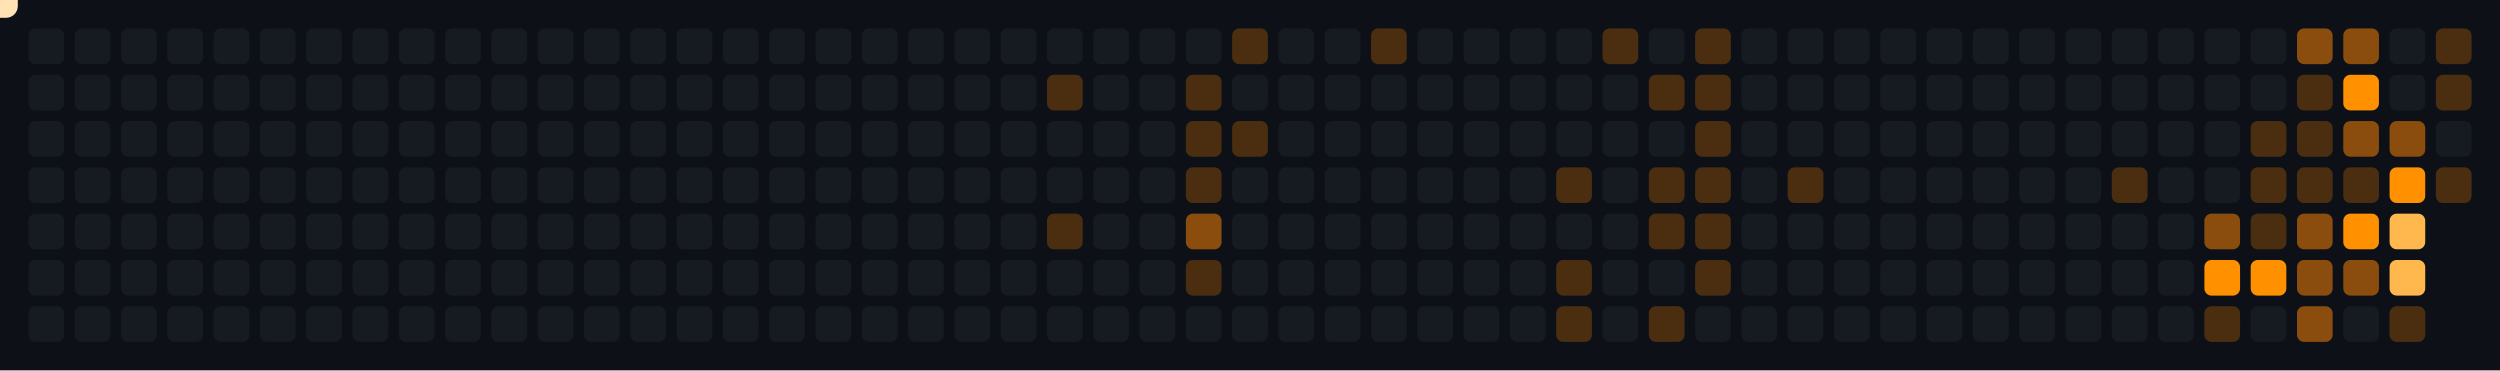
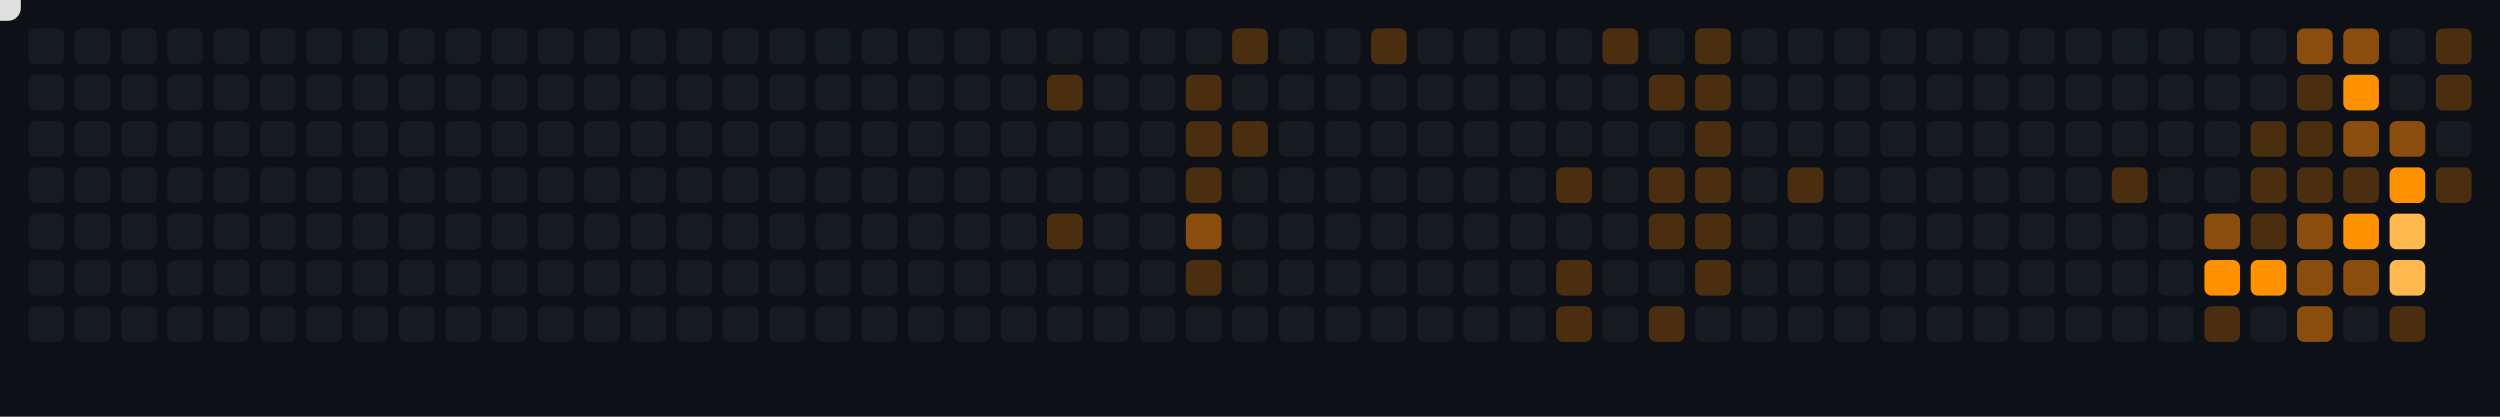
- <svg xmlns="http://www.w3.org/2000/svg" width="702" height="104" viewBox="0 0 702 104">
+ <svg xmlns="http://www.w3.org/2000/svg" width="702" height="117" viewBox="0 0 702 117">
  <style>
rect { shape-rendering: geometricPrecision; }
@keyframes head { 0% { transform: translate(13.0px,52.0px); opacity: 1; }
13.895% { transform: translate(299.0px,52.0px); }
14.526% { transform: translate(299.0px,65.0px); }
16.421% { transform: translate(338.0px,65.0px); }
17.053% { transform: translate(338.0px,78.0px); }
17.684% { transform: translate(351.0px,78.0px); }
18.316% { transform: translate(351.0px,65.0px); }
18.947% { transform: translate(338.0px,65.0px); }
20.211% { transform: translate(338.0px,39.0px); }
20.842% { transform: translate(351.0px,39.0px); }
21.474% { transform: translate(351.0px,26.0px); }
22.105% { transform: translate(338.0px,26.0px); }
22.737% { transform: translate(338.0px,13.0px); }
29.684% { transform: translate(481.0px,13.0px); }
33.474% { transform: translate(481.0px,91.0px); }
35.368% { transform: translate(442.0px,91.0px); }
37.263% { transform: translate(442.0px,52.0px); }
38.526% { transform: translate(468.0px,52.0px); }
39.158% { transform: translate(468.0px,65.0px); }
41.053% { transform: translate(507.0px,65.0px); }
41.684% { transform: translate(507.0px,52.0px); }
43.579% { transform: translate(468.0px,52.0px); }
44.842% { transform: translate(468.0px,26.0px); }
51.158% { transform: translate(598.0px,26.0px); }
52.421% { transform: translate(598.0px,52.0px); }
56.842% { transform: translate(689.0px,52.0px); }
57.474% { transform: translate(689.0px,65.0px); }
58.105% { transform: translate(676.0px,65.0px); }
59.368% { transform: translate(676.0px,91.0px); }
60.632% { transform: translate(650.0px,91.0px); }
61.263% { transform: translate(650.0px,78.0px); }
61.895% { transform: translate(663.0px,78.0px); }
62.526% { transform: translate(663.0px,65.0px); }
63.789% { transform: translate(637.0px,65.0px); }
64.421% { transform: translate(637.0px,78.0px); }
65.053% { transform: translate(624.0px,78.0px); }
65.684% { transform: translate(624.0px,91.0px); }
- 66.316% { transform: translate(637.0px,91.0px); }
- 66.947% { transform: translate(637.0px,78.0px); }
+ 66.316% { transform: translate(611.0px,91.0px); }
+ 66.947% { transform: translate(611.0px,78.0px); }
67.579% { transform: translate(624.0px,78.0px); }
68.211% { transform: translate(624.0px,65.0px); }
68.842% { transform: translate(637.0px,65.0px); }
70.105% { transform: translate(637.0px,39.0px); }
72.632% { transform: translate(689.0px,39.0px); }
73.895% { transform: translate(689.0px,13.0px); }
75.158% { transform: translate(663.0px,13.0px); }
75.789% { transform: translate(663.0px,26.0px); }
76.421% { transform: translate(650.0px,26.0px); }
77.053% { transform: translate(650.0px,13.0px); }
77.684% { transform: translate(637.0px,13.0px); }
78.316% { transform: translate(637.0px,26.0px); }
94.737% { transform: translate(299.0px,26.0px); }
98.246% { transform: translate(299.0px,26.0px); opacity: 1; }
98.947% { transform: translate(299.0px,26.0px); opacity: 0; }
100% { transform: translate(13.0px,52.0px); opacity: 0; }
 }
@keyframes f0 {
  0% { opacity: 1; }
  94.737% { opacity: 1; }
  95.158% { opacity: 0; }
  98.246% { opacity: 0; }
  100% { opacity: 1; }
}
@keyframes f1 {
  0% { opacity: 1; }
  14.526% { opacity: 1; }
  14.947% { opacity: 0; }
  98.246% { opacity: 0; }
  100% { opacity: 1; }
}
@keyframes f2 {
  0% { opacity: 1; }
  22.105% { opacity: 1; }
  22.526% { opacity: 0; }
  98.246% { opacity: 0; }
  100% { opacity: 1; }
}
@keyframes f3 {
  0% { opacity: 1; }
  20.211% { opacity: 1; }
  20.632% { opacity: 0; }
  98.246% { opacity: 0; }
  100% { opacity: 1; }
}
@keyframes f4 {
  0% { opacity: 1; }
  19.579% { opacity: 1; }
  20.000% { opacity: 0; }
  98.246% { opacity: 0; }
  100% { opacity: 1; }
}
@keyframes f5 {
  0% { opacity: 1; }
  16.421% { opacity: 1; }
  16.842% { opacity: 0; }
  98.246% { opacity: 0; }
  100% { opacity: 1; }
}
@keyframes f6 {
  0% { opacity: 1; }
  17.053% { opacity: 1; }
  17.474% { opacity: 0; }
  98.246% { opacity: 0; }
  100% { opacity: 1; }
}
@keyframes f7 {
  0% { opacity: 1; }
  23.368% { opacity: 1; }
  23.789% { opacity: 0; }
  98.246% { opacity: 0; }
  100% { opacity: 1; }
}
@keyframes f8 {
  0% { opacity: 1; }
  20.842% { opacity: 1; }
  21.263% { opacity: 0; }
  98.246% { opacity: 0; }
  100% { opacity: 1; }
}
@keyframes f9 {
  0% { opacity: 1; }
  25.263% { opacity: 1; }
  25.684% { opacity: 0; }
  98.246% { opacity: 0; }
  100% { opacity: 1; }
}
@keyframes f10 {
  0% { opacity: 1; }
  37.263% { opacity: 1; }
  37.684% { opacity: 0; }
  98.246% { opacity: 0; }
  100% { opacity: 1; }
}
@keyframes f11 {
  0% { opacity: 1; }
  36.000% { opacity: 1; }
  36.421% { opacity: 0; }
  98.246% { opacity: 0; }
  100% { opacity: 1; }
}
@keyframes f12 {
  0% { opacity: 1; }
  35.368% { opacity: 1; }
  35.789% { opacity: 0; }
  98.246% { opacity: 0; }
  100% { opacity: 1; }
}
@keyframes f13 {
  0% { opacity: 1; }
  28.421% { opacity: 1; }
  28.842% { opacity: 0; }
  98.246% { opacity: 0; }
  100% { opacity: 1; }
}
@keyframes f14 {
  0% { opacity: 1; }
  44.842% { opacity: 1; }
  45.263% { opacity: 0; }
  98.246% { opacity: 0; }
  100% { opacity: 1; }
}
@keyframes f15 {
  0% { opacity: 1; }
  38.526% { opacity: 1; }
  38.947% { opacity: 0; }
  98.246% { opacity: 0; }
  100% { opacity: 1; }
}
@keyframes f16 {
  0% { opacity: 1; }
  39.158% { opacity: 1; }
  39.579% { opacity: 0; }
  98.246% { opacity: 0; }
  100% { opacity: 1; }
}
@keyframes f17 {
  0% { opacity: 1; }
  34.105% { opacity: 1; }
  34.526% { opacity: 0; }
  98.246% { opacity: 0; }
  100% { opacity: 1; }
}
@keyframes f18 {
  0% { opacity: 1; }
  29.684% { opacity: 1; }
  30.105% { opacity: 0; }
  98.246% { opacity: 0; }
  100% { opacity: 1; }
}
@keyframes f19 {
  0% { opacity: 1; }
  30.316% { opacity: 1; }
  30.737% { opacity: 0; }
  98.246% { opacity: 0; }
  100% { opacity: 1; }
}
@keyframes f20 {
  0% { opacity: 1; }
  30.947% { opacity: 1; }
  31.368% { opacity: 0; }
  98.246% { opacity: 0; }
  100% { opacity: 1; }
}
@keyframes f21 {
  0% { opacity: 1; }
  31.579% { opacity: 1; }
  32.000% { opacity: 0; }
  98.246% { opacity: 0; }
  100% { opacity: 1; }
}
@keyframes f22 {
  0% { opacity: 1; }
  32.211% { opacity: 1; }
  32.632% { opacity: 0; }
  98.246% { opacity: 0; }
  100% { opacity: 1; }
}
@keyframes f23 {
  0% { opacity: 1; }
  32.842% { opacity: 1; }
  33.263% { opacity: 0; }
  98.246% { opacity: 0; }
  100% { opacity: 1; }
}
@keyframes f24 {
  0% { opacity: 1; }
  41.684% { opacity: 1; }
  42.105% { opacity: 0; }
  98.246% { opacity: 0; }
  100% { opacity: 1; }
}
@keyframes f25 {
  0% { opacity: 1; }
  52.421% { opacity: 1; }
  52.842% { opacity: 0; }
  98.246% { opacity: 0; }
  100% { opacity: 1; }
}
@keyframes f26 {
  0% { opacity: 1; }
  68.211% { opacity: 1; }
  68.632% { opacity: 0; }
  98.246% { opacity: 0; }
  100% { opacity: 1; }
}
@keyframes f27 {
  0% { opacity: 1; }
  65.053% { opacity: 1; }
  65.474% { opacity: 0; }
  98.246% { opacity: 0; }
  100% { opacity: 1; }
}
@keyframes f28 {
  0% { opacity: 1; }
  65.684% { opacity: 1; }
  66.105% { opacity: 0; }
  98.246% { opacity: 0; }
  100% { opacity: 1; }
}
@keyframes f29 {
  0% { opacity: 1; }
  70.105% { opacity: 1; }
  70.526% { opacity: 0; }
  98.246% { opacity: 0; }
  100% { opacity: 1; }
}
@keyframes f30 {
  0% { opacity: 1; }
  54.316% { opacity: 1; }
  54.737% { opacity: 0; }
  98.246% { opacity: 0; }
  100% { opacity: 1; }
}
@keyframes f31 {
  0% { opacity: 1; }
  63.789% { opacity: 1; }
  64.211% { opacity: 0; }
  98.246% { opacity: 0; }
  100% { opacity: 1; }
}
@keyframes f32 {
  0% { opacity: 1; }
  64.421% { opacity: 1; }
  64.842% { opacity: 0; }
  98.246% { opacity: 0; }
  100% { opacity: 1; }
}
@keyframes f33 {
  0% { opacity: 1; }
  77.053% { opacity: 1; }
  77.474% { opacity: 0; }
  98.246% { opacity: 0; }
  100% { opacity: 1; }
}
@keyframes f34 {
  0% { opacity: 1; }
  76.421% { opacity: 1; }
  76.842% { opacity: 0; }
  98.246% { opacity: 0; }
  100% { opacity: 1; }
}
@keyframes f35 {
  0% { opacity: 1; }
  70.737% { opacity: 1; }
  71.158% { opacity: 0; }
  98.246% { opacity: 0; }
  100% { opacity: 1; }
}
@keyframes f36 {
  0% { opacity: 1; }
  54.947% { opacity: 1; }
  55.368% { opacity: 0; }
  98.246% { opacity: 0; }
  100% { opacity: 1; }
}
@keyframes f37 {
  0% { opacity: 1; }
  63.158% { opacity: 1; }
  63.579% { opacity: 0; }
  98.246% { opacity: 0; }
  100% { opacity: 1; }
}
@keyframes f38 {
  0% { opacity: 1; }
  61.263% { opacity: 1; }
  61.684% { opacity: 0; }
  98.246% { opacity: 0; }
  100% { opacity: 1; }
}
@keyframes f39 {
  0% { opacity: 1; }
  60.632% { opacity: 1; }
  61.053% { opacity: 0; }
  98.246% { opacity: 0; }
  100% { opacity: 1; }
}
@keyframes f40 {
  0% { opacity: 1; }
  75.158% { opacity: 1; }
  75.579% { opacity: 0; }
  98.246% { opacity: 0; }
  100% { opacity: 1; }
}
@keyframes f41 {
  0% { opacity: 1; }
  75.789% { opacity: 1; }
  76.211% { opacity: 0; }
  98.246% { opacity: 0; }
  100% { opacity: 1; }
}
@keyframes f42 {
  0% { opacity: 1; }
  71.368% { opacity: 1; }
  71.789% { opacity: 0; }
  98.246% { opacity: 0; }
  100% { opacity: 1; }
}
@keyframes f43 {
  0% { opacity: 1; }
  55.579% { opacity: 1; }
  56.000% { opacity: 0; }
  98.246% { opacity: 0; }
  100% { opacity: 1; }
}
@keyframes f44 {
  0% { opacity: 1; }
  62.526% { opacity: 1; }
  62.947% { opacity: 0; }
  98.246% { opacity: 0; }
  100% { opacity: 1; }
}
@keyframes f45 {
  0% { opacity: 1; }
  61.895% { opacity: 1; }
  62.316% { opacity: 0; }
  98.246% { opacity: 0; }
  100% { opacity: 1; }
}
@keyframes f46 {
  0% { opacity: 1; }
  72.000% { opacity: 1; }
  72.421% { opacity: 0; }
  98.246% { opacity: 0; }
  100% { opacity: 1; }
}
@keyframes f47 {
  0% { opacity: 1; }
  56.211% { opacity: 1; }
  56.632% { opacity: 0; }
  98.246% { opacity: 0; }
  100% { opacity: 1; }
}
@keyframes f48 {
  0% { opacity: 1; }
  58.105% { opacity: 1; }
  58.526% { opacity: 0; }
  98.246% { opacity: 0; }
  100% { opacity: 1; }
}
@keyframes f49 {
  0% { opacity: 1; }
  58.737% { opacity: 1; }
  59.158% { opacity: 0; }
  98.246% { opacity: 0; }
  100% { opacity: 1; }
}
@keyframes f50 {
  0% { opacity: 1; }
  59.368% { opacity: 1; }
  59.789% { opacity: 0; }
  98.246% { opacity: 0; }
  100% { opacity: 1; }
}
@keyframes f51 {
  0% { opacity: 1; }
  73.895% { opacity: 1; }
  74.316% { opacity: 0; }
  98.246% { opacity: 0; }
  100% { opacity: 1; }
}
@keyframes f52 {
  0% { opacity: 1; }
  73.263% { opacity: 1; }
  73.684% { opacity: 0; }
  98.246% { opacity: 0; }
  100% { opacity: 1; }
}
@keyframes f53 {
  0% { opacity: 1; }
  56.842% { opacity: 1; }
  57.263% { opacity: 0; }
  98.246% { opacity: 0; }
  100% { opacity: 1; }
}
+ @keyframes bar0 { 0% { transform: scaleX(0); }
+ 0.000% { transform: scaleX(0); }
+ 14.526% { transform: scaleX(1.000); }
+ 98.246% { transform: scaleX(1); }
+ 100% { transform: scaleX(0); }
+  }
+ @keyframes bar1 { 0% { transform: scaleX(0); }
+ 14.526% { transform: scaleX(0); }
+ 16.421% { transform: scaleX(1.000); }
+ 98.246% { transform: scaleX(1); }
+ 100% { transform: scaleX(0); }
+  }
+ @keyframes bar2 { 0% { transform: scaleX(0); }
+ 16.421% { transform: scaleX(0); }
+ 17.053% { transform: scaleX(0.038); }
+ 19.579% { transform: scaleX(0.077); }
+ 20.211% { transform: scaleX(0.115); }
+ 20.842% { transform: scaleX(0.154); }
+ 22.105% { transform: scaleX(0.192); }
+ 23.368% { transform: scaleX(0.231); }
+ 25.263% { transform: scaleX(0.269); }
+ 28.421% { transform: scaleX(0.308); }
+ 29.684% { transform: scaleX(0.346); }
+ 30.316% { transform: scaleX(0.385); }
+ 30.947% { transform: scaleX(0.423); }
+ 31.579% { transform: scaleX(0.462); }
+ 32.211% { transform: scaleX(0.500); }
+ 32.842% { transform: scaleX(0.538); }
+ 34.105% { transform: scaleX(0.577); }
+ 35.368% { transform: scaleX(0.615); }
+ 36.000% { transform: scaleX(0.654); }
+ 37.263% { transform: scaleX(0.692); }
+ 38.526% { transform: scaleX(0.731); }
+ 39.158% { transform: scaleX(0.769); }
+ 41.684% { transform: scaleX(0.808); }
+ 44.842% { transform: scaleX(0.846); }
+ 52.421% { transform: scaleX(0.885); }
+ 54.316% { transform: scaleX(0.923); }
+ 54.947% { transform: scaleX(0.962); }
+ 55.579% { transform: scaleX(1.000); }
+ 98.246% { transform: scaleX(1); }
+ 100% { transform: scaleX(0); }
+  }
+ @keyframes bar3 { 0% { transform: scaleX(0); }
+ 55.579% { transform: scaleX(0); }
+ 56.211% { transform: scaleX(1.000); }
+ 98.246% { transform: scaleX(1); }
+ 100% { transform: scaleX(0); }
+  }
+ @keyframes bar4 { 0% { transform: scaleX(0); }
+ 56.211% { transform: scaleX(0); }
+ 56.842% { transform: scaleX(1.000); }
+ 98.246% { transform: scaleX(1); }
+ 100% { transform: scaleX(0); }
+  }
+ @keyframes bar5 { 0% { transform: scaleX(0); }
+ 56.842% { transform: scaleX(0); }
+ 58.105% { transform: scaleX(0.500); }
+ 58.737% { transform: scaleX(1.000); }
+ 98.246% { transform: scaleX(1); }
+ 100% { transform: scaleX(0); }
+  }
+ @keyframes bar6 { 0% { transform: scaleX(0); }
+ 58.737% { transform: scaleX(0); }
+ 59.368% { transform: scaleX(1.000); }
+ 98.246% { transform: scaleX(1); }
+ 100% { transform: scaleX(0); }
+  }
+ @keyframes bar7 { 0% { transform: scaleX(0); }
+ 59.368% { transform: scaleX(0); }
+ 60.632% { transform: scaleX(0.333); }
+ 61.263% { transform: scaleX(0.667); }
+ 61.895% { transform: scaleX(1.000); }
+ 98.246% { transform: scaleX(1); }
+ 100% { transform: scaleX(0); }
+  }
+ @keyframes bar8 { 0% { transform: scaleX(0); }
+ 61.895% { transform: scaleX(0); }
+ 62.526% { transform: scaleX(1.000); }
+ 98.246% { transform: scaleX(1); }
+ 100% { transform: scaleX(0); }
+  }
+ @keyframes bar9 { 0% { transform: scaleX(0); }
+ 62.526% { transform: scaleX(0); }
+ 63.158% { transform: scaleX(1.000); }
+ 98.246% { transform: scaleX(1); }
+ 100% { transform: scaleX(0); }
+  }
+ @keyframes bar10 { 0% { transform: scaleX(0); }
+ 63.158% { transform: scaleX(0); }
+ 63.789% { transform: scaleX(1.000); }
+ 98.246% { transform: scaleX(1); }
+ 100% { transform: scaleX(0); }
+  }
+ @keyframes bar11 { 0% { transform: scaleX(0); }
+ 63.789% { transform: scaleX(0); }
+ 64.421% { transform: scaleX(0.500); }
+ 65.053% { transform: scaleX(1.000); }
+ 98.246% { transform: scaleX(1); }
+ 100% { transform: scaleX(0); }
+  }
+ @keyframes bar12 { 0% { transform: scaleX(0); }
+ 65.053% { transform: scaleX(0); }
+ 65.684% { transform: scaleX(1.000); }
+ 98.246% { transform: scaleX(1); }
+ 100% { transform: scaleX(0); }
+  }
+ @keyframes bar13 { 0% { transform: scaleX(0); }
+ 65.684% { transform: scaleX(0); }
+ 68.211% { transform: scaleX(1.000); }
+ 98.246% { transform: scaleX(1); }
+ 100% { transform: scaleX(0); }
+  }
+ @keyframes bar14 { 0% { transform: scaleX(0); }
+ 68.211% { transform: scaleX(0); }
+ 70.105% { transform: scaleX(0.500); }
+ 70.737% { transform: scaleX(1.000); }
+ 98.246% { transform: scaleX(1); }
+ 100% { transform: scaleX(0); }
+  }
+ @keyframes bar15 { 0% { transform: scaleX(0); }
+ 70.737% { transform: scaleX(0); }
+ 71.368% { transform: scaleX(0.500); }
+ 72.000% { transform: scaleX(1.000); }
+ 98.246% { transform: scaleX(1); }
+ 100% { transform: scaleX(0); }
+  }
+ @keyframes bar16 { 0% { transform: scaleX(0); }
+ 72.000% { transform: scaleX(0); }
+ 73.263% { transform: scaleX(0.500); }
+ 73.895% { transform: scaleX(1.000); }
+ 98.246% { transform: scaleX(1); }
+ 100% { transform: scaleX(0); }
+  }
+ @keyframes bar17 { 0% { transform: scaleX(0); }
+ 73.895% { transform: scaleX(0); }
+ 75.158% { transform: scaleX(1.000); }
+ 98.246% { transform: scaleX(1); }
+ 100% { transform: scaleX(0); }
+  }
+ @keyframes bar18 { 0% { transform: scaleX(0); }
+ 75.158% { transform: scaleX(0); }
+ 75.789% { transform: scaleX(1.000); }
+ 98.246% { transform: scaleX(1); }
+ 100% { transform: scaleX(0); }
+  }
+ @keyframes bar19 { 0% { transform: scaleX(0); }
+ 75.789% { transform: scaleX(0); }
+ 76.421% { transform: scaleX(1.000); }
+ 98.246% { transform: scaleX(1); }
+ 100% { transform: scaleX(0); }
+  }
+ @keyframes bar20 { 0% { transform: scaleX(0); }
+ 76.421% { transform: scaleX(0); }
+ 77.053% { transform: scaleX(1.000); }
+ 98.246% { transform: scaleX(1); }
+ 100% { transform: scaleX(0); }
+  }
+ @keyframes bar21 { 0% { transform: scaleX(0); }
+ 77.053% { transform: scaleX(0); }
+ 94.737% { transform: scaleX(1.000); }
+ 98.246% { transform: scaleX(1); }
+ 100% { transform: scaleX(0); }
+  }

</style>
-   <rect width="702" height="104" fill="#0d1117" />
+   <rect width="702" height="117" fill="#0d1117" />
  <rect x="8" y="8" width="10" height="10" rx="2" fill="#161b22" />
  <rect x="8" y="21" width="10" height="10" rx="2" fill="#161b22" />
  <rect x="8" y="34" width="10" height="10" rx="2" fill="#161b22" />
  <rect x="8" y="47" width="10" height="10" rx="2" fill="#161b22" />
  <rect x="8" y="60" width="10" height="10" rx="2" fill="#161b22" />
  <rect x="8" y="73" width="10" height="10" rx="2" fill="#161b22" />
  <rect x="8" y="86" width="10" height="10" rx="2" fill="#161b22" />
  <rect x="21" y="8" width="10" height="10" rx="2" fill="#161b22" />
  <rect x="21" y="21" width="10" height="10" rx="2" fill="#161b22" />
  <rect x="21" y="34" width="10" height="10" rx="2" fill="#161b22" />
  <rect x="21" y="47" width="10" height="10" rx="2" fill="#161b22" />
  <rect x="21" y="60" width="10" height="10" rx="2" fill="#161b22" />
  <rect x="21" y="73" width="10" height="10" rx="2" fill="#161b22" />
  <rect x="21" y="86" width="10" height="10" rx="2" fill="#161b22" />
  <rect x="34" y="8" width="10" height="10" rx="2" fill="#161b22" />
  <rect x="34" y="21" width="10" height="10" rx="2" fill="#161b22" />
  <rect x="34" y="34" width="10" height="10" rx="2" fill="#161b22" />
  <rect x="34" y="47" width="10" height="10" rx="2" fill="#161b22" />
  <rect x="34" y="60" width="10" height="10" rx="2" fill="#161b22" />
  <rect x="34" y="73" width="10" height="10" rx="2" fill="#161b22" />
  <rect x="34" y="86" width="10" height="10" rx="2" fill="#161b22" />
  <rect x="47" y="8" width="10" height="10" rx="2" fill="#161b22" />
  <rect x="47" y="21" width="10" height="10" rx="2" fill="#161b22" />
  <rect x="47" y="34" width="10" height="10" rx="2" fill="#161b22" />
  <rect x="47" y="47" width="10" height="10" rx="2" fill="#161b22" />
  <rect x="47" y="60" width="10" height="10" rx="2" fill="#161b22" />
  <rect x="47" y="73" width="10" height="10" rx="2" fill="#161b22" />
  <rect x="47" y="86" width="10" height="10" rx="2" fill="#161b22" />
  <rect x="60" y="8" width="10" height="10" rx="2" fill="#161b22" />
  <rect x="60" y="21" width="10" height="10" rx="2" fill="#161b22" />
  <rect x="60" y="34" width="10" height="10" rx="2" fill="#161b22" />
  <rect x="60" y="47" width="10" height="10" rx="2" fill="#161b22" />
  <rect x="60" y="60" width="10" height="10" rx="2" fill="#161b22" />
  <rect x="60" y="73" width="10" height="10" rx="2" fill="#161b22" />
  <rect x="60" y="86" width="10" height="10" rx="2" fill="#161b22" />
  <rect x="73" y="8" width="10" height="10" rx="2" fill="#161b22" />
  <rect x="73" y="21" width="10" height="10" rx="2" fill="#161b22" />
  <rect x="73" y="34" width="10" height="10" rx="2" fill="#161b22" />
  <rect x="73" y="47" width="10" height="10" rx="2" fill="#161b22" />
  <rect x="73" y="60" width="10" height="10" rx="2" fill="#161b22" />
  <rect x="73" y="73" width="10" height="10" rx="2" fill="#161b22" />
  <rect x="73" y="86" width="10" height="10" rx="2" fill="#161b22" />
  <rect x="86" y="8" width="10" height="10" rx="2" fill="#161b22" />
  <rect x="86" y="21" width="10" height="10" rx="2" fill="#161b22" />
  <rect x="86" y="34" width="10" height="10" rx="2" fill="#161b22" />
  <rect x="86" y="47" width="10" height="10" rx="2" fill="#161b22" />
  <rect x="86" y="60" width="10" height="10" rx="2" fill="#161b22" />
  <rect x="86" y="73" width="10" height="10" rx="2" fill="#161b22" />
  <rect x="86" y="86" width="10" height="10" rx="2" fill="#161b22" />
  <rect x="99" y="8" width="10" height="10" rx="2" fill="#161b22" />
  <rect x="99" y="21" width="10" height="10" rx="2" fill="#161b22" />
  <rect x="99" y="34" width="10" height="10" rx="2" fill="#161b22" />
  <rect x="99" y="47" width="10" height="10" rx="2" fill="#161b22" />
  <rect x="99" y="60" width="10" height="10" rx="2" fill="#161b22" />
  <rect x="99" y="73" width="10" height="10" rx="2" fill="#161b22" />
  <rect x="99" y="86" width="10" height="10" rx="2" fill="#161b22" />
  <rect x="112" y="8" width="10" height="10" rx="2" fill="#161b22" />
  <rect x="112" y="21" width="10" height="10" rx="2" fill="#161b22" />
  <rect x="112" y="34" width="10" height="10" rx="2" fill="#161b22" />
  <rect x="112" y="47" width="10" height="10" rx="2" fill="#161b22" />
  <rect x="112" y="60" width="10" height="10" rx="2" fill="#161b22" />
  <rect x="112" y="73" width="10" height="10" rx="2" fill="#161b22" />
  <rect x="112" y="86" width="10" height="10" rx="2" fill="#161b22" />
  <rect x="125" y="8" width="10" height="10" rx="2" fill="#161b22" />
  <rect x="125" y="21" width="10" height="10" rx="2" fill="#161b22" />
  <rect x="125" y="34" width="10" height="10" rx="2" fill="#161b22" />
  <rect x="125" y="47" width="10" height="10" rx="2" fill="#161b22" />
  <rect x="125" y="60" width="10" height="10" rx="2" fill="#161b22" />
  <rect x="125" y="73" width="10" height="10" rx="2" fill="#161b22" />
  <rect x="125" y="86" width="10" height="10" rx="2" fill="#161b22" />
  <rect x="138" y="8" width="10" height="10" rx="2" fill="#161b22" />
  <rect x="138" y="21" width="10" height="10" rx="2" fill="#161b22" />
  <rect x="138" y="34" width="10" height="10" rx="2" fill="#161b22" />
  <rect x="138" y="47" width="10" height="10" rx="2" fill="#161b22" />
  <rect x="138" y="60" width="10" height="10" rx="2" fill="#161b22" />
  <rect x="138" y="73" width="10" height="10" rx="2" fill="#161b22" />
  <rect x="138" y="86" width="10" height="10" rx="2" fill="#161b22" />
  <rect x="151" y="8" width="10" height="10" rx="2" fill="#161b22" />
  <rect x="151" y="21" width="10" height="10" rx="2" fill="#161b22" />
  <rect x="151" y="34" width="10" height="10" rx="2" fill="#161b22" />
  <rect x="151" y="47" width="10" height="10" rx="2" fill="#161b22" />
  <rect x="151" y="60" width="10" height="10" rx="2" fill="#161b22" />
  <rect x="151" y="73" width="10" height="10" rx="2" fill="#161b22" />
  <rect x="151" y="86" width="10" height="10" rx="2" fill="#161b22" />
  <rect x="164" y="8" width="10" height="10" rx="2" fill="#161b22" />
  <rect x="164" y="21" width="10" height="10" rx="2" fill="#161b22" />
  <rect x="164" y="34" width="10" height="10" rx="2" fill="#161b22" />
  <rect x="164" y="47" width="10" height="10" rx="2" fill="#161b22" />
  <rect x="164" y="60" width="10" height="10" rx="2" fill="#161b22" />
  <rect x="164" y="73" width="10" height="10" rx="2" fill="#161b22" />
  <rect x="164" y="86" width="10" height="10" rx="2" fill="#161b22" />
  <rect x="177" y="8" width="10" height="10" rx="2" fill="#161b22" />
  <rect x="177" y="21" width="10" height="10" rx="2" fill="#161b22" />
  <rect x="177" y="34" width="10" height="10" rx="2" fill="#161b22" />
  <rect x="177" y="47" width="10" height="10" rx="2" fill="#161b22" />
  <rect x="177" y="60" width="10" height="10" rx="2" fill="#161b22" />
  <rect x="177" y="73" width="10" height="10" rx="2" fill="#161b22" />
  <rect x="177" y="86" width="10" height="10" rx="2" fill="#161b22" />
  <rect x="190" y="8" width="10" height="10" rx="2" fill="#161b22" />
  <rect x="190" y="21" width="10" height="10" rx="2" fill="#161b22" />
  <rect x="190" y="34" width="10" height="10" rx="2" fill="#161b22" />
  <rect x="190" y="47" width="10" height="10" rx="2" fill="#161b22" />
  <rect x="190" y="60" width="10" height="10" rx="2" fill="#161b22" />
  <rect x="190" y="73" width="10" height="10" rx="2" fill="#161b22" />
  <rect x="190" y="86" width="10" height="10" rx="2" fill="#161b22" />
  <rect x="203" y="8" width="10" height="10" rx="2" fill="#161b22" />
  <rect x="203" y="21" width="10" height="10" rx="2" fill="#161b22" />
  <rect x="203" y="34" width="10" height="10" rx="2" fill="#161b22" />
  <rect x="203" y="47" width="10" height="10" rx="2" fill="#161b22" />
  <rect x="203" y="60" width="10" height="10" rx="2" fill="#161b22" />
  <rect x="203" y="73" width="10" height="10" rx="2" fill="#161b22" />
  <rect x="203" y="86" width="10" height="10" rx="2" fill="#161b22" />
  <rect x="216" y="8" width="10" height="10" rx="2" fill="#161b22" />
  <rect x="216" y="21" width="10" height="10" rx="2" fill="#161b22" />
  <rect x="216" y="34" width="10" height="10" rx="2" fill="#161b22" />
  <rect x="216" y="47" width="10" height="10" rx="2" fill="#161b22" />
  <rect x="216" y="60" width="10" height="10" rx="2" fill="#161b22" />
  <rect x="216" y="73" width="10" height="10" rx="2" fill="#161b22" />
  <rect x="216" y="86" width="10" height="10" rx="2" fill="#161b22" />
  <rect x="229" y="8" width="10" height="10" rx="2" fill="#161b22" />
  <rect x="229" y="21" width="10" height="10" rx="2" fill="#161b22" />
  <rect x="229" y="34" width="10" height="10" rx="2" fill="#161b22" />
  <rect x="229" y="47" width="10" height="10" rx="2" fill="#161b22" />
  <rect x="229" y="60" width="10" height="10" rx="2" fill="#161b22" />
  <rect x="229" y="73" width="10" height="10" rx="2" fill="#161b22" />
  <rect x="229" y="86" width="10" height="10" rx="2" fill="#161b22" />
  <rect x="242" y="8" width="10" height="10" rx="2" fill="#161b22" />
  <rect x="242" y="21" width="10" height="10" rx="2" fill="#161b22" />
  <rect x="242" y="34" width="10" height="10" rx="2" fill="#161b22" />
  <rect x="242" y="47" width="10" height="10" rx="2" fill="#161b22" />
  <rect x="242" y="60" width="10" height="10" rx="2" fill="#161b22" />
  <rect x="242" y="73" width="10" height="10" rx="2" fill="#161b22" />
  <rect x="242" y="86" width="10" height="10" rx="2" fill="#161b22" />
  <rect x="255" y="8" width="10" height="10" rx="2" fill="#161b22" />
  <rect x="255" y="21" width="10" height="10" rx="2" fill="#161b22" />
  <rect x="255" y="34" width="10" height="10" rx="2" fill="#161b22" />
  <rect x="255" y="47" width="10" height="10" rx="2" fill="#161b22" />
  <rect x="255" y="60" width="10" height="10" rx="2" fill="#161b22" />
  <rect x="255" y="73" width="10" height="10" rx="2" fill="#161b22" />
  <rect x="255" y="86" width="10" height="10" rx="2" fill="#161b22" />
  <rect x="268" y="8" width="10" height="10" rx="2" fill="#161b22" />
  <rect x="268" y="21" width="10" height="10" rx="2" fill="#161b22" />
  <rect x="268" y="34" width="10" height="10" rx="2" fill="#161b22" />
  <rect x="268" y="47" width="10" height="10" rx="2" fill="#161b22" />
  <rect x="268" y="60" width="10" height="10" rx="2" fill="#161b22" />
  <rect x="268" y="73" width="10" height="10" rx="2" fill="#161b22" />
  <rect x="268" y="86" width="10" height="10" rx="2" fill="#161b22" />
  <rect x="281" y="8" width="10" height="10" rx="2" fill="#161b22" />
  <rect x="281" y="21" width="10" height="10" rx="2" fill="#161b22" />
  <rect x="281" y="34" width="10" height="10" rx="2" fill="#161b22" />
  <rect x="281" y="47" width="10" height="10" rx="2" fill="#161b22" />
  <rect x="281" y="60" width="10" height="10" rx="2" fill="#161b22" />
  <rect x="281" y="73" width="10" height="10" rx="2" fill="#161b22" />
  <rect x="281" y="86" width="10" height="10" rx="2" fill="#161b22" />
  <rect x="294" y="8" width="10" height="10" rx="2" fill="#161b22" />
  <rect x="294" y="21" width="10" height="10" rx="2" fill="#161b22" />
  <rect x="294" y="34" width="10" height="10" rx="2" fill="#161b22" />
  <rect x="294" y="47" width="10" height="10" rx="2" fill="#161b22" />
  <rect x="294" y="60" width="10" height="10" rx="2" fill="#161b22" />
  <rect x="294" y="73" width="10" height="10" rx="2" fill="#161b22" />
  <rect x="294" y="86" width="10" height="10" rx="2" fill="#161b22" />
  <rect x="307" y="8" width="10" height="10" rx="2" fill="#161b22" />
  <rect x="307" y="21" width="10" height="10" rx="2" fill="#161b22" />
  <rect x="307" y="34" width="10" height="10" rx="2" fill="#161b22" />
  <rect x="307" y="47" width="10" height="10" rx="2" fill="#161b22" />
  <rect x="307" y="60" width="10" height="10" rx="2" fill="#161b22" />
  <rect x="307" y="73" width="10" height="10" rx="2" fill="#161b22" />
  <rect x="307" y="86" width="10" height="10" rx="2" fill="#161b22" />
  <rect x="320" y="8" width="10" height="10" rx="2" fill="#161b22" />
  <rect x="320" y="21" width="10" height="10" rx="2" fill="#161b22" />
  <rect x="320" y="34" width="10" height="10" rx="2" fill="#161b22" />
  <rect x="320" y="47" width="10" height="10" rx="2" fill="#161b22" />
  <rect x="320" y="60" width="10" height="10" rx="2" fill="#161b22" />
  <rect x="320" y="73" width="10" height="10" rx="2" fill="#161b22" />
  <rect x="320" y="86" width="10" height="10" rx="2" fill="#161b22" />
  <rect x="333" y="8" width="10" height="10" rx="2" fill="#161b22" />
  <rect x="333" y="21" width="10" height="10" rx="2" fill="#161b22" />
  <rect x="333" y="34" width="10" height="10" rx="2" fill="#161b22" />
  <rect x="333" y="47" width="10" height="10" rx="2" fill="#161b22" />
  <rect x="333" y="60" width="10" height="10" rx="2" fill="#161b22" />
  <rect x="333" y="73" width="10" height="10" rx="2" fill="#161b22" />
  <rect x="333" y="86" width="10" height="10" rx="2" fill="#161b22" />
  <rect x="346" y="8" width="10" height="10" rx="2" fill="#161b22" />
  <rect x="346" y="21" width="10" height="10" rx="2" fill="#161b22" />
  <rect x="346" y="34" width="10" height="10" rx="2" fill="#161b22" />
  <rect x="346" y="47" width="10" height="10" rx="2" fill="#161b22" />
  <rect x="346" y="60" width="10" height="10" rx="2" fill="#161b22" />
  <rect x="346" y="73" width="10" height="10" rx="2" fill="#161b22" />
  <rect x="346" y="86" width="10" height="10" rx="2" fill="#161b22" />
  <rect x="359" y="8" width="10" height="10" rx="2" fill="#161b22" />
  <rect x="359" y="21" width="10" height="10" rx="2" fill="#161b22" />
  <rect x="359" y="34" width="10" height="10" rx="2" fill="#161b22" />
  <rect x="359" y="47" width="10" height="10" rx="2" fill="#161b22" />
  <rect x="359" y="60" width="10" height="10" rx="2" fill="#161b22" />
  <rect x="359" y="73" width="10" height="10" rx="2" fill="#161b22" />
  <rect x="359" y="86" width="10" height="10" rx="2" fill="#161b22" />
  <rect x="372" y="8" width="10" height="10" rx="2" fill="#161b22" />
  <rect x="372" y="21" width="10" height="10" rx="2" fill="#161b22" />
  <rect x="372" y="34" width="10" height="10" rx="2" fill="#161b22" />
  <rect x="372" y="47" width="10" height="10" rx="2" fill="#161b22" />
  <rect x="372" y="60" width="10" height="10" rx="2" fill="#161b22" />
  <rect x="372" y="73" width="10" height="10" rx="2" fill="#161b22" />
  <rect x="372" y="86" width="10" height="10" rx="2" fill="#161b22" />
  <rect x="385" y="8" width="10" height="10" rx="2" fill="#161b22" />
  <rect x="385" y="21" width="10" height="10" rx="2" fill="#161b22" />
  <rect x="385" y="34" width="10" height="10" rx="2" fill="#161b22" />
  <rect x="385" y="47" width="10" height="10" rx="2" fill="#161b22" />
  <rect x="385" y="60" width="10" height="10" rx="2" fill="#161b22" />
  <rect x="385" y="73" width="10" height="10" rx="2" fill="#161b22" />
  <rect x="385" y="86" width="10" height="10" rx="2" fill="#161b22" />
  <rect x="398" y="8" width="10" height="10" rx="2" fill="#161b22" />
  <rect x="398" y="21" width="10" height="10" rx="2" fill="#161b22" />
  <rect x="398" y="34" width="10" height="10" rx="2" fill="#161b22" />
  <rect x="398" y="47" width="10" height="10" rx="2" fill="#161b22" />
  <rect x="398" y="60" width="10" height="10" rx="2" fill="#161b22" />
  <rect x="398" y="73" width="10" height="10" rx="2" fill="#161b22" />
  <rect x="398" y="86" width="10" height="10" rx="2" fill="#161b22" />
  <rect x="411" y="8" width="10" height="10" rx="2" fill="#161b22" />
  <rect x="411" y="21" width="10" height="10" rx="2" fill="#161b22" />
  <rect x="411" y="34" width="10" height="10" rx="2" fill="#161b22" />
  <rect x="411" y="47" width="10" height="10" rx="2" fill="#161b22" />
  <rect x="411" y="60" width="10" height="10" rx="2" fill="#161b22" />
  <rect x="411" y="73" width="10" height="10" rx="2" fill="#161b22" />
  <rect x="411" y="86" width="10" height="10" rx="2" fill="#161b22" />
  <rect x="424" y="8" width="10" height="10" rx="2" fill="#161b22" />
  <rect x="424" y="21" width="10" height="10" rx="2" fill="#161b22" />
  <rect x="424" y="34" width="10" height="10" rx="2" fill="#161b22" />
  <rect x="424" y="47" width="10" height="10" rx="2" fill="#161b22" />
  <rect x="424" y="60" width="10" height="10" rx="2" fill="#161b22" />
  <rect x="424" y="73" width="10" height="10" rx="2" fill="#161b22" />
  <rect x="424" y="86" width="10" height="10" rx="2" fill="#161b22" />
  <rect x="437" y="8" width="10" height="10" rx="2" fill="#161b22" />
  <rect x="437" y="21" width="10" height="10" rx="2" fill="#161b22" />
  <rect x="437" y="34" width="10" height="10" rx="2" fill="#161b22" />
  <rect x="437" y="47" width="10" height="10" rx="2" fill="#161b22" />
  <rect x="437" y="60" width="10" height="10" rx="2" fill="#161b22" />
  <rect x="437" y="73" width="10" height="10" rx="2" fill="#161b22" />
  <rect x="437" y="86" width="10" height="10" rx="2" fill="#161b22" />
  <rect x="450" y="8" width="10" height="10" rx="2" fill="#161b22" />
  <rect x="450" y="21" width="10" height="10" rx="2" fill="#161b22" />
  <rect x="450" y="34" width="10" height="10" rx="2" fill="#161b22" />
  <rect x="450" y="47" width="10" height="10" rx="2" fill="#161b22" />
  <rect x="450" y="60" width="10" height="10" rx="2" fill="#161b22" />
  <rect x="450" y="73" width="10" height="10" rx="2" fill="#161b22" />
  <rect x="450" y="86" width="10" height="10" rx="2" fill="#161b22" />
  <rect x="463" y="8" width="10" height="10" rx="2" fill="#161b22" />
  <rect x="463" y="21" width="10" height="10" rx="2" fill="#161b22" />
  <rect x="463" y="34" width="10" height="10" rx="2" fill="#161b22" />
  <rect x="463" y="47" width="10" height="10" rx="2" fill="#161b22" />
  <rect x="463" y="60" width="10" height="10" rx="2" fill="#161b22" />
  <rect x="463" y="73" width="10" height="10" rx="2" fill="#161b22" />
  <rect x="463" y="86" width="10" height="10" rx="2" fill="#161b22" />
  <rect x="476" y="8" width="10" height="10" rx="2" fill="#161b22" />
  <rect x="476" y="21" width="10" height="10" rx="2" fill="#161b22" />
  <rect x="476" y="34" width="10" height="10" rx="2" fill="#161b22" />
  <rect x="476" y="47" width="10" height="10" rx="2" fill="#161b22" />
  <rect x="476" y="60" width="10" height="10" rx="2" fill="#161b22" />
  <rect x="476" y="73" width="10" height="10" rx="2" fill="#161b22" />
  <rect x="476" y="86" width="10" height="10" rx="2" fill="#161b22" />
  <rect x="489" y="8" width="10" height="10" rx="2" fill="#161b22" />
  <rect x="489" y="21" width="10" height="10" rx="2" fill="#161b22" />
  <rect x="489" y="34" width="10" height="10" rx="2" fill="#161b22" />
  <rect x="489" y="47" width="10" height="10" rx="2" fill="#161b22" />
  <rect x="489" y="60" width="10" height="10" rx="2" fill="#161b22" />
  <rect x="489" y="73" width="10" height="10" rx="2" fill="#161b22" />
  <rect x="489" y="86" width="10" height="10" rx="2" fill="#161b22" />
  <rect x="502" y="8" width="10" height="10" rx="2" fill="#161b22" />
  <rect x="502" y="21" width="10" height="10" rx="2" fill="#161b22" />
  <rect x="502" y="34" width="10" height="10" rx="2" fill="#161b22" />
  <rect x="502" y="47" width="10" height="10" rx="2" fill="#161b22" />
  <rect x="502" y="60" width="10" height="10" rx="2" fill="#161b22" />
  <rect x="502" y="73" width="10" height="10" rx="2" fill="#161b22" />
  <rect x="502" y="86" width="10" height="10" rx="2" fill="#161b22" />
  <rect x="515" y="8" width="10" height="10" rx="2" fill="#161b22" />
  <rect x="515" y="21" width="10" height="10" rx="2" fill="#161b22" />
  <rect x="515" y="34" width="10" height="10" rx="2" fill="#161b22" />
  <rect x="515" y="47" width="10" height="10" rx="2" fill="#161b22" />
  <rect x="515" y="60" width="10" height="10" rx="2" fill="#161b22" />
  <rect x="515" y="73" width="10" height="10" rx="2" fill="#161b22" />
  <rect x="515" y="86" width="10" height="10" rx="2" fill="#161b22" />
  <rect x="528" y="8" width="10" height="10" rx="2" fill="#161b22" />
  <rect x="528" y="21" width="10" height="10" rx="2" fill="#161b22" />
  <rect x="528" y="34" width="10" height="10" rx="2" fill="#161b22" />
  <rect x="528" y="47" width="10" height="10" rx="2" fill="#161b22" />
  <rect x="528" y="60" width="10" height="10" rx="2" fill="#161b22" />
  <rect x="528" y="73" width="10" height="10" rx="2" fill="#161b22" />
  <rect x="528" y="86" width="10" height="10" rx="2" fill="#161b22" />
  <rect x="541" y="8" width="10" height="10" rx="2" fill="#161b22" />
  <rect x="541" y="21" width="10" height="10" rx="2" fill="#161b22" />
  <rect x="541" y="34" width="10" height="10" rx="2" fill="#161b22" />
  <rect x="541" y="47" width="10" height="10" rx="2" fill="#161b22" />
  <rect x="541" y="60" width="10" height="10" rx="2" fill="#161b22" />
  <rect x="541" y="73" width="10" height="10" rx="2" fill="#161b22" />
  <rect x="541" y="86" width="10" height="10" rx="2" fill="#161b22" />
  <rect x="554" y="8" width="10" height="10" rx="2" fill="#161b22" />
  <rect x="554" y="21" width="10" height="10" rx="2" fill="#161b22" />
  <rect x="554" y="34" width="10" height="10" rx="2" fill="#161b22" />
  <rect x="554" y="47" width="10" height="10" rx="2" fill="#161b22" />
  <rect x="554" y="60" width="10" height="10" rx="2" fill="#161b22" />
  <rect x="554" y="73" width="10" height="10" rx="2" fill="#161b22" />
  <rect x="554" y="86" width="10" height="10" rx="2" fill="#161b22" />
  <rect x="567" y="8" width="10" height="10" rx="2" fill="#161b22" />
  <rect x="567" y="21" width="10" height="10" rx="2" fill="#161b22" />
  <rect x="567" y="34" width="10" height="10" rx="2" fill="#161b22" />
  <rect x="567" y="47" width="10" height="10" rx="2" fill="#161b22" />
  <rect x="567" y="60" width="10" height="10" rx="2" fill="#161b22" />
  <rect x="567" y="73" width="10" height="10" rx="2" fill="#161b22" />
  <rect x="567" y="86" width="10" height="10" rx="2" fill="#161b22" />
  <rect x="580" y="8" width="10" height="10" rx="2" fill="#161b22" />
  <rect x="580" y="21" width="10" height="10" rx="2" fill="#161b22" />
  <rect x="580" y="34" width="10" height="10" rx="2" fill="#161b22" />
  <rect x="580" y="47" width="10" height="10" rx="2" fill="#161b22" />
  <rect x="580" y="60" width="10" height="10" rx="2" fill="#161b22" />
  <rect x="580" y="73" width="10" height="10" rx="2" fill="#161b22" />
  <rect x="580" y="86" width="10" height="10" rx="2" fill="#161b22" />
  <rect x="593" y="8" width="10" height="10" rx="2" fill="#161b22" />
  <rect x="593" y="21" width="10" height="10" rx="2" fill="#161b22" />
  <rect x="593" y="34" width="10" height="10" rx="2" fill="#161b22" />
  <rect x="593" y="47" width="10" height="10" rx="2" fill="#161b22" />
  <rect x="593" y="60" width="10" height="10" rx="2" fill="#161b22" />
  <rect x="593" y="73" width="10" height="10" rx="2" fill="#161b22" />
  <rect x="593" y="86" width="10" height="10" rx="2" fill="#161b22" />
  <rect x="606" y="8" width="10" height="10" rx="2" fill="#161b22" />
  <rect x="606" y="21" width="10" height="10" rx="2" fill="#161b22" />
  <rect x="606" y="34" width="10" height="10" rx="2" fill="#161b22" />
  <rect x="606" y="47" width="10" height="10" rx="2" fill="#161b22" />
  <rect x="606" y="60" width="10" height="10" rx="2" fill="#161b22" />
  <rect x="606" y="73" width="10" height="10" rx="2" fill="#161b22" />
  <rect x="606" y="86" width="10" height="10" rx="2" fill="#161b22" />
  <rect x="619" y="8" width="10" height="10" rx="2" fill="#161b22" />
  <rect x="619" y="21" width="10" height="10" rx="2" fill="#161b22" />
  <rect x="619" y="34" width="10" height="10" rx="2" fill="#161b22" />
  <rect x="619" y="47" width="10" height="10" rx="2" fill="#161b22" />
  <rect x="619" y="60" width="10" height="10" rx="2" fill="#161b22" />
  <rect x="619" y="73" width="10" height="10" rx="2" fill="#161b22" />
  <rect x="619" y="86" width="10" height="10" rx="2" fill="#161b22" />
  <rect x="632" y="8" width="10" height="10" rx="2" fill="#161b22" />
  <rect x="632" y="21" width="10" height="10" rx="2" fill="#161b22" />
  <rect x="632" y="34" width="10" height="10" rx="2" fill="#161b22" />
  <rect x="632" y="47" width="10" height="10" rx="2" fill="#161b22" />
  <rect x="632" y="60" width="10" height="10" rx="2" fill="#161b22" />
  <rect x="632" y="73" width="10" height="10" rx="2" fill="#161b22" />
  <rect x="632" y="86" width="10" height="10" rx="2" fill="#161b22" />
  <rect x="645" y="8" width="10" height="10" rx="2" fill="#161b22" />
  <rect x="645" y="21" width="10" height="10" rx="2" fill="#161b22" />
  <rect x="645" y="34" width="10" height="10" rx="2" fill="#161b22" />
  <rect x="645" y="47" width="10" height="10" rx="2" fill="#161b22" />
  <rect x="645" y="60" width="10" height="10" rx="2" fill="#161b22" />
  <rect x="645" y="73" width="10" height="10" rx="2" fill="#161b22" />
  <rect x="645" y="86" width="10" height="10" rx="2" fill="#161b22" />
  <rect x="658" y="8" width="10" height="10" rx="2" fill="#161b22" />
  <rect x="658" y="21" width="10" height="10" rx="2" fill="#161b22" />
  <rect x="658" y="34" width="10" height="10" rx="2" fill="#161b22" />
  <rect x="658" y="47" width="10" height="10" rx="2" fill="#161b22" />
  <rect x="658" y="60" width="10" height="10" rx="2" fill="#161b22" />
  <rect x="658" y="73" width="10" height="10" rx="2" fill="#161b22" />
  <rect x="658" y="86" width="10" height="10" rx="2" fill="#161b22" />
  <rect x="671" y="8" width="10" height="10" rx="2" fill="#161b22" />
  <rect x="671" y="21" width="10" height="10" rx="2" fill="#161b22" />
  <rect x="671" y="34" width="10" height="10" rx="2" fill="#161b22" />
  <rect x="671" y="47" width="10" height="10" rx="2" fill="#161b22" />
  <rect x="671" y="60" width="10" height="10" rx="2" fill="#161b22" />
  <rect x="671" y="73" width="10" height="10" rx="2" fill="#161b22" />
  <rect x="671" y="86" width="10" height="10" rx="2" fill="#161b22" />
  <rect x="684" y="8" width="10" height="10" rx="2" fill="#161b22" />
  <rect x="684" y="21" width="10" height="10" rx="2" fill="#161b22" />
  <rect x="684" y="34" width="10" height="10" rx="2" fill="#161b22" />
  <rect x="684" y="47" width="10" height="10" rx="2" fill="#161b22" />
  <rect x="294" y="21" width="10" height="10" rx="2" fill="#4a2e0f" style="animation: f0 28.50s linear infinite;" />
  <rect x="294" y="60" width="10" height="10" rx="2" fill="#4a2e0f" style="animation: f1 28.50s linear infinite;" />
  <rect x="333" y="21" width="10" height="10" rx="2" fill="#4a2e0f" style="animation: f2 28.50s linear infinite;" />
  <rect x="333" y="34" width="10" height="10" rx="2" fill="#4a2e0f" style="animation: f3 28.50s linear infinite;" />
  <rect x="333" y="47" width="10" height="10" rx="2" fill="#4a2e0f" style="animation: f4 28.50s linear infinite;" />
  <rect x="333" y="60" width="10" height="10" rx="2" fill="#8a4d0d" style="animation: f5 28.50s linear infinite;" />
  <rect x="333" y="73" width="10" height="10" rx="2" fill="#4a2e0f" style="animation: f6 28.50s linear infinite;" />
  <rect x="346" y="8" width="10" height="10" rx="2" fill="#4a2e0f" style="animation: f7 28.50s linear infinite;" />
  <rect x="346" y="34" width="10" height="10" rx="2" fill="#4a2e0f" style="animation: f8 28.50s linear infinite;" />
  <rect x="385" y="8" width="10" height="10" rx="2" fill="#4a2e0f" style="animation: f9 28.50s linear infinite;" />
  <rect x="437" y="47" width="10" height="10" rx="2" fill="#4a2e0f" style="animation: f10 28.50s linear infinite;" />
  <rect x="437" y="73" width="10" height="10" rx="2" fill="#4a2e0f" style="animation: f11 28.50s linear infinite;" />
  <rect x="437" y="86" width="10" height="10" rx="2" fill="#4a2e0f" style="animation: f12 28.50s linear infinite;" />
  <rect x="450" y="8" width="10" height="10" rx="2" fill="#4a2e0f" style="animation: f13 28.50s linear infinite;" />
  <rect x="463" y="21" width="10" height="10" rx="2" fill="#4a2e0f" style="animation: f14 28.50s linear infinite;" />
  <rect x="463" y="47" width="10" height="10" rx="2" fill="#4a2e0f" style="animation: f15 28.50s linear infinite;" />
  <rect x="463" y="60" width="10" height="10" rx="2" fill="#4a2e0f" style="animation: f16 28.50s linear infinite;" />
  <rect x="463" y="86" width="10" height="10" rx="2" fill="#4a2e0f" style="animation: f17 28.50s linear infinite;" />
  <rect x="476" y="8" width="10" height="10" rx="2" fill="#4a2e0f" style="animation: f18 28.50s linear infinite;" />
  <rect x="476" y="21" width="10" height="10" rx="2" fill="#4a2e0f" style="animation: f19 28.50s linear infinite;" />
  <rect x="476" y="34" width="10" height="10" rx="2" fill="#4a2e0f" style="animation: f20 28.50s linear infinite;" />
  <rect x="476" y="47" width="10" height="10" rx="2" fill="#4a2e0f" style="animation: f21 28.50s linear infinite;" />
  <rect x="476" y="60" width="10" height="10" rx="2" fill="#4a2e0f" style="animation: f22 28.50s linear infinite;" />
  <rect x="476" y="73" width="10" height="10" rx="2" fill="#4a2e0f" style="animation: f23 28.50s linear infinite;" />
  <rect x="502" y="47" width="10" height="10" rx="2" fill="#4a2e0f" style="animation: f24 28.50s linear infinite;" />
  <rect x="593" y="47" width="10" height="10" rx="2" fill="#4a2e0f" style="animation: f25 28.50s linear infinite;" />
  <rect x="619" y="60" width="10" height="10" rx="2" fill="#8a4d0d" style="animation: f26 28.50s linear infinite;" />
  <rect x="619" y="73" width="10" height="10" rx="2" fill="#ff9100" style="animation: f27 28.50s linear infinite;" />
  <rect x="619" y="86" width="10" height="10" rx="2" fill="#4a2e0f" style="animation: f28 28.50s linear infinite;" />
  <rect x="632" y="34" width="10" height="10" rx="2" fill="#4a2e0f" style="animation: f29 28.50s linear infinite;" />
  <rect x="632" y="47" width="10" height="10" rx="2" fill="#4a2e0f" style="animation: f30 28.50s linear infinite;" />
  <rect x="632" y="60" width="10" height="10" rx="2" fill="#4a2e0f" style="animation: f31 28.50s linear infinite;" />
  <rect x="632" y="73" width="10" height="10" rx="2" fill="#ff9100" style="animation: f32 28.50s linear infinite;" />
  <rect x="645" y="8" width="10" height="10" rx="2" fill="#8a4d0d" style="animation: f33 28.50s linear infinite;" />
  <rect x="645" y="21" width="10" height="10" rx="2" fill="#4a2e0f" style="animation: f34 28.50s linear infinite;" />
  <rect x="645" y="34" width="10" height="10" rx="2" fill="#4a2e0f" style="animation: f35 28.50s linear infinite;" />
  <rect x="645" y="47" width="10" height="10" rx="2" fill="#4a2e0f" style="animation: f36 28.50s linear infinite;" />
  <rect x="645" y="60" width="10" height="10" rx="2" fill="#8a4d0d" style="animation: f37 28.50s linear infinite;" />
  <rect x="645" y="73" width="10" height="10" rx="2" fill="#8a4d0d" style="animation: f38 28.50s linear infinite;" />
  <rect x="645" y="86" width="10" height="10" rx="2" fill="#8a4d0d" style="animation: f39 28.50s linear infinite;" />
  <rect x="658" y="8" width="10" height="10" rx="2" fill="#8a4d0d" style="animation: f40 28.50s linear infinite;" />
  <rect x="658" y="21" width="10" height="10" rx="2" fill="#ff9100" style="animation: f41 28.50s linear infinite;" />
  <rect x="658" y="34" width="10" height="10" rx="2" fill="#8a4d0d" style="animation: f42 28.50s linear infinite;" />
  <rect x="658" y="47" width="10" height="10" rx="2" fill="#4a2e0f" style="animation: f43 28.50s linear infinite;" />
  <rect x="658" y="60" width="10" height="10" rx="2" fill="#ff9100" style="animation: f44 28.50s linear infinite;" />
  <rect x="658" y="73" width="10" height="10" rx="2" fill="#8a4d0d" style="animation: f45 28.50s linear infinite;" />
  <rect x="671" y="34" width="10" height="10" rx="2" fill="#8a4d0d" style="animation: f46 28.50s linear infinite;" />
  <rect x="671" y="47" width="10" height="10" rx="2" fill="#ff9100" style="animation: f47 28.50s linear infinite;" />
  <rect x="671" y="60" width="10" height="10" rx="2" fill="#ffb84d" style="animation: f48 28.50s linear infinite;" />
  <rect x="671" y="73" width="10" height="10" rx="2" fill="#ffb84d" style="animation: f49 28.50s linear infinite;" />
  <rect x="671" y="86" width="10" height="10" rx="2" fill="#4a2e0f" style="animation: f50 28.50s linear infinite;" />
  <rect x="684" y="8" width="10" height="10" rx="2" fill="#4a2e0f" style="animation: f51 28.50s linear infinite;" />
  <rect x="684" y="21" width="10" height="10" rx="2" fill="#4a2e0f" style="animation: f52 28.50s linear infinite;" />
  <rect x="684" y="47" width="10" height="10" rx="2" fill="#4a2e0f" style="animation: f53 28.50s linear infinite;" />
-   <rect x="-2.5" y="-2.5" width="5.0" height="5.0" rx="1.7" fill="#ff9100" style="animation: head 28.50s linear 0.540s infinite backwards;" />
-   <rect x="-2.833" y="-2.833" width="5.7" height="5.7" rx="1.9" fill="#ff9100" style="animation: head 28.50s linear 0.450s infinite backwards;" />
-   <rect x="-3.167" y="-3.167" width="6.3" height="6.3" rx="2.1" fill="#ff9100" style="animation: head 28.50s linear 0.360s infinite backwards;" />
-   <rect x="-3.5" y="-3.5" width="7.0" height="7.0" rx="2.3" fill="#ff9100" style="animation: head 28.50s linear 0.270s infinite backwards;" />
-   <rect x="-3.833" y="-3.833" width="7.7" height="7.7" rx="2.6" fill="#ff9100" style="animation: head 28.50s linear 0.180s infinite backwards;" />
-   <rect x="-4.167" y="-4.167" width="8.3" height="8.3" rx="2.8" fill="#ff9100" style="animation: head 28.50s linear 0.090s infinite backwards;" />
-   <rect x="-5" y="-5" width="10.0" height="10.0" rx="3.3" fill="#ffe3b3" style="animation: head 28.50s linear 0.000s infinite backwards;" />
+   <rect x="8.0" y="104" width="12.7" height="5" fill="#4a2e0f" style="transform: scaleX(0); transform-box: fill-box; transform-origin: left center; animation: bar0 28.50s linear infinite;" />
+   <rect x="20.7" y="104" width="12.7" height="5" fill="#8a4d0d" style="transform: scaleX(0); transform-box: fill-box; transform-origin: left center; animation: bar1 28.50s linear infinite;" />
+   <rect x="33.4" y="104" width="330.3" height="5" fill="#4a2e0f" style="transform: scaleX(0); transform-box: fill-box; transform-origin: left center; animation: bar2 28.50s linear infinite;" />
+   <rect x="363.7" y="104" width="12.7" height="5" fill="#ff9100" style="transform: scaleX(0); transform-box: fill-box; transform-origin: left center; animation: bar3 28.50s linear infinite;" />
+   <rect x="376.4" y="104" width="12.7" height="5" fill="#4a2e0f" style="transform: scaleX(0); transform-box: fill-box; transform-origin: left center; animation: bar4 28.50s linear infinite;" />
+   <rect x="389.1" y="104" width="25.4" height="5" fill="#ffb84d" style="transform: scaleX(0); transform-box: fill-box; transform-origin: left center; animation: bar5 28.50s linear infinite;" />
+   <rect x="414.5" y="104" width="12.7" height="5" fill="#4a2e0f" style="transform: scaleX(0); transform-box: fill-box; transform-origin: left center; animation: bar6 28.50s linear infinite;" />
+   <rect x="427.2" y="104" width="38.1" height="5" fill="#8a4d0d" style="transform: scaleX(0); transform-box: fill-box; transform-origin: left center; animation: bar7 28.50s linear infinite;" />
+   <rect x="465.3" y="104" width="12.7" height="5" fill="#ff9100" style="transform: scaleX(0); transform-box: fill-box; transform-origin: left center; animation: bar8 28.50s linear infinite;" />
+   <rect x="478.0" y="104" width="12.7" height="5" fill="#8a4d0d" style="transform: scaleX(0); transform-box: fill-box; transform-origin: left center; animation: bar9 28.50s linear infinite;" />
+   <rect x="490.7" y="104" width="12.7" height="5" fill="#4a2e0f" style="transform: scaleX(0); transform-box: fill-box; transform-origin: left center; animation: bar10 28.50s linear infinite;" />
+   <rect x="503.4" y="104" width="25.4" height="5" fill="#ff9100" style="transform: scaleX(0); transform-box: fill-box; transform-origin: left center; animation: bar11 28.50s linear infinite;" />
+   <rect x="528.9" y="104" width="12.7" height="5" fill="#4a2e0f" style="transform: scaleX(0); transform-box: fill-box; transform-origin: left center; animation: bar12 28.50s linear infinite;" />
+   <rect x="541.6" y="104" width="12.7" height="5" fill="#8a4d0d" style="transform: scaleX(0); transform-box: fill-box; transform-origin: left center; animation: bar13 28.50s linear infinite;" />
+   <rect x="554.3" y="104" width="25.4" height="5" fill="#4a2e0f" style="transform: scaleX(0); transform-box: fill-box; transform-origin: left center; animation: bar14 28.50s linear infinite;" />
+   <rect x="579.7" y="104" width="25.4" height="5" fill="#8a4d0d" style="transform: scaleX(0); transform-box: fill-box; transform-origin: left center; animation: bar15 28.50s linear infinite;" />
+   <rect x="605.1" y="104" width="25.4" height="5" fill="#4a2e0f" style="transform: scaleX(0); transform-box: fill-box; transform-origin: left center; animation: bar16 28.50s linear infinite;" />
+   <rect x="630.5" y="104" width="12.7" height="5" fill="#8a4d0d" style="transform: scaleX(0); transform-box: fill-box; transform-origin: left center; animation: bar17 28.50s linear infinite;" />
+   <rect x="643.2" y="104" width="12.7" height="5" fill="#ff9100" style="transform: scaleX(0); transform-box: fill-box; transform-origin: left center; animation: bar18 28.50s linear infinite;" />
+   <rect x="655.9" y="104" width="12.7" height="5" fill="#4a2e0f" style="transform: scaleX(0); transform-box: fill-box; transform-origin: left center; animation: bar19 28.50s linear infinite;" />
+   <rect x="668.6" y="104" width="12.7" height="5" fill="#8a4d0d" style="transform: scaleX(0); transform-box: fill-box; transform-origin: left center; animation: bar20 28.50s linear infinite;" />
+   <rect x="681.3" y="104" width="12.7" height="5" fill="#4a2e0f" style="transform: scaleX(0); transform-box: fill-box; transform-origin: left center; animation: bar21 28.50s linear infinite;" />
+   <rect x="-4.02" y="-4.02" width="8.04" height="8.04" rx="2.49" fill="#e0e0e0" style="animation: head 28.50s linear 0.540s infinite backwards;" />
+   <rect x="-4.39" y="-4.39" width="8.78" height="8.78" rx="2.72" fill="#e0e0e0" style="animation: head 28.50s linear 0.360s infinite backwards;" />
+   <rect x="-5.00" y="-5.00" width="9.99" height="9.99" rx="3.10" fill="#e0e0e0" style="animation: head 28.50s linear 0.180s infinite backwards;" />
+   <rect x="-5.85" y="-5.85" width="11.70" height="11.70" rx="3.63" fill="#e0e0e0" style="animation: head 28.50s linear 0.000s infinite backwards;" />
</svg>
